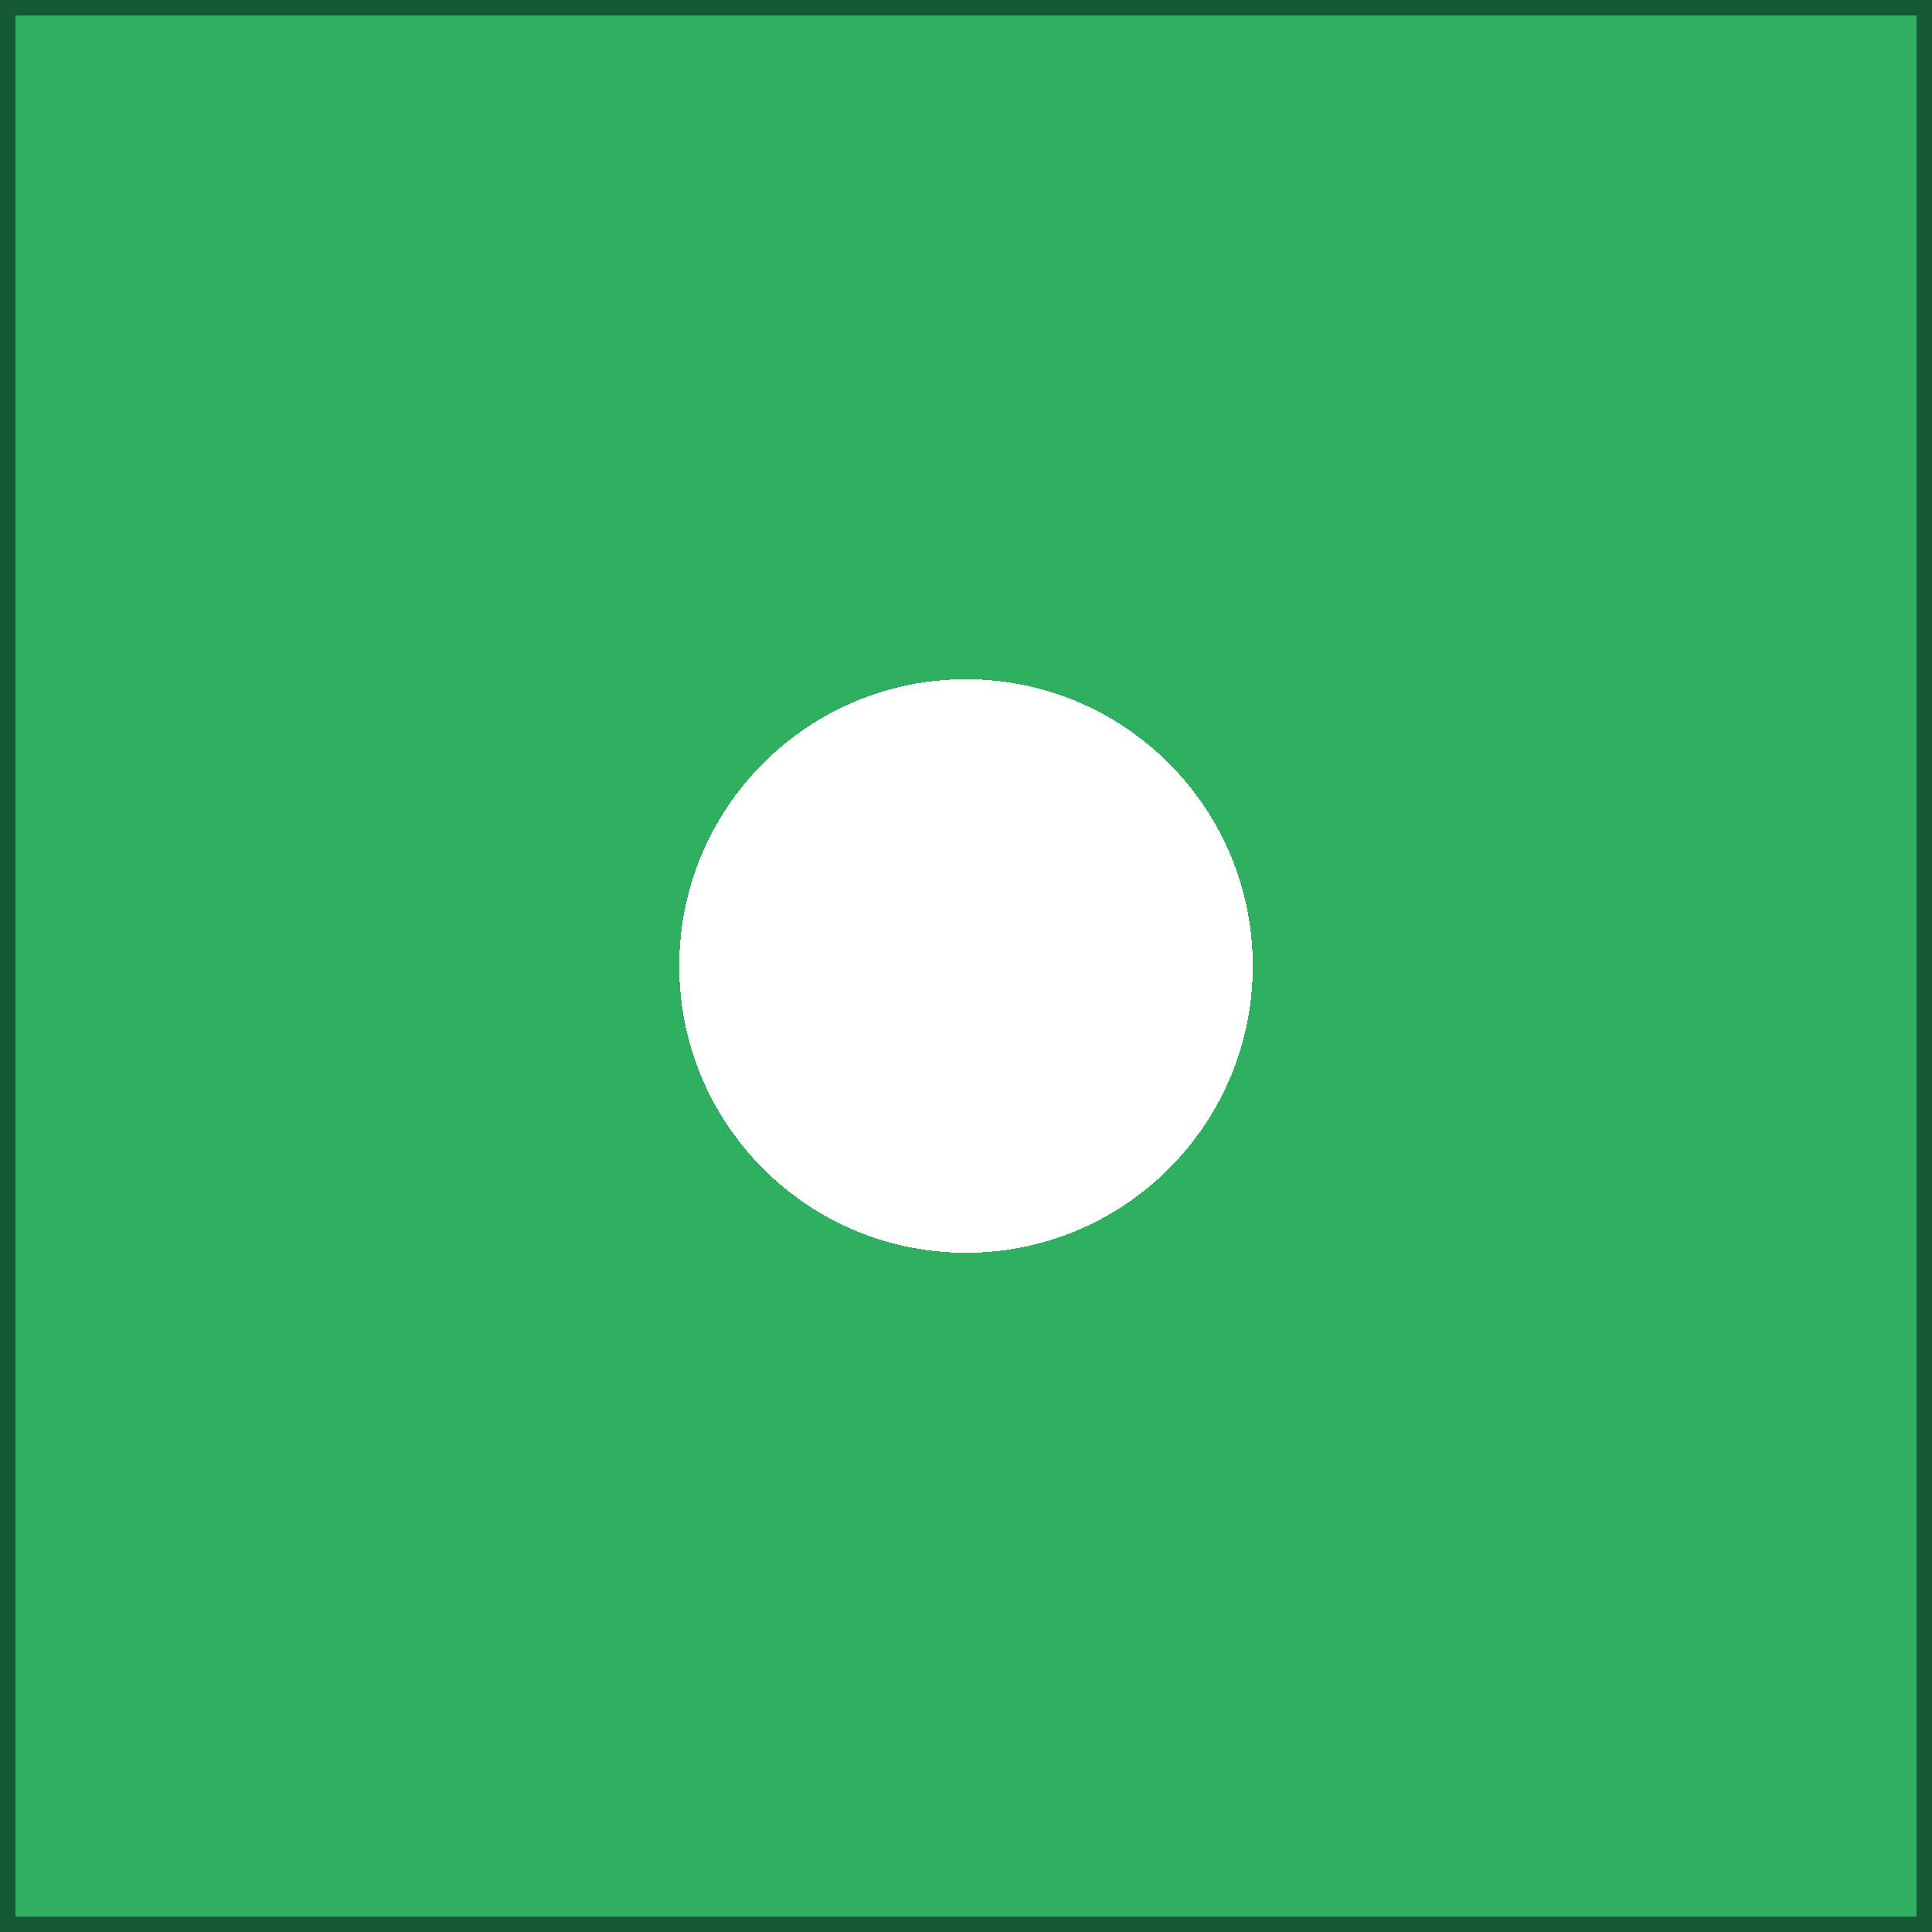
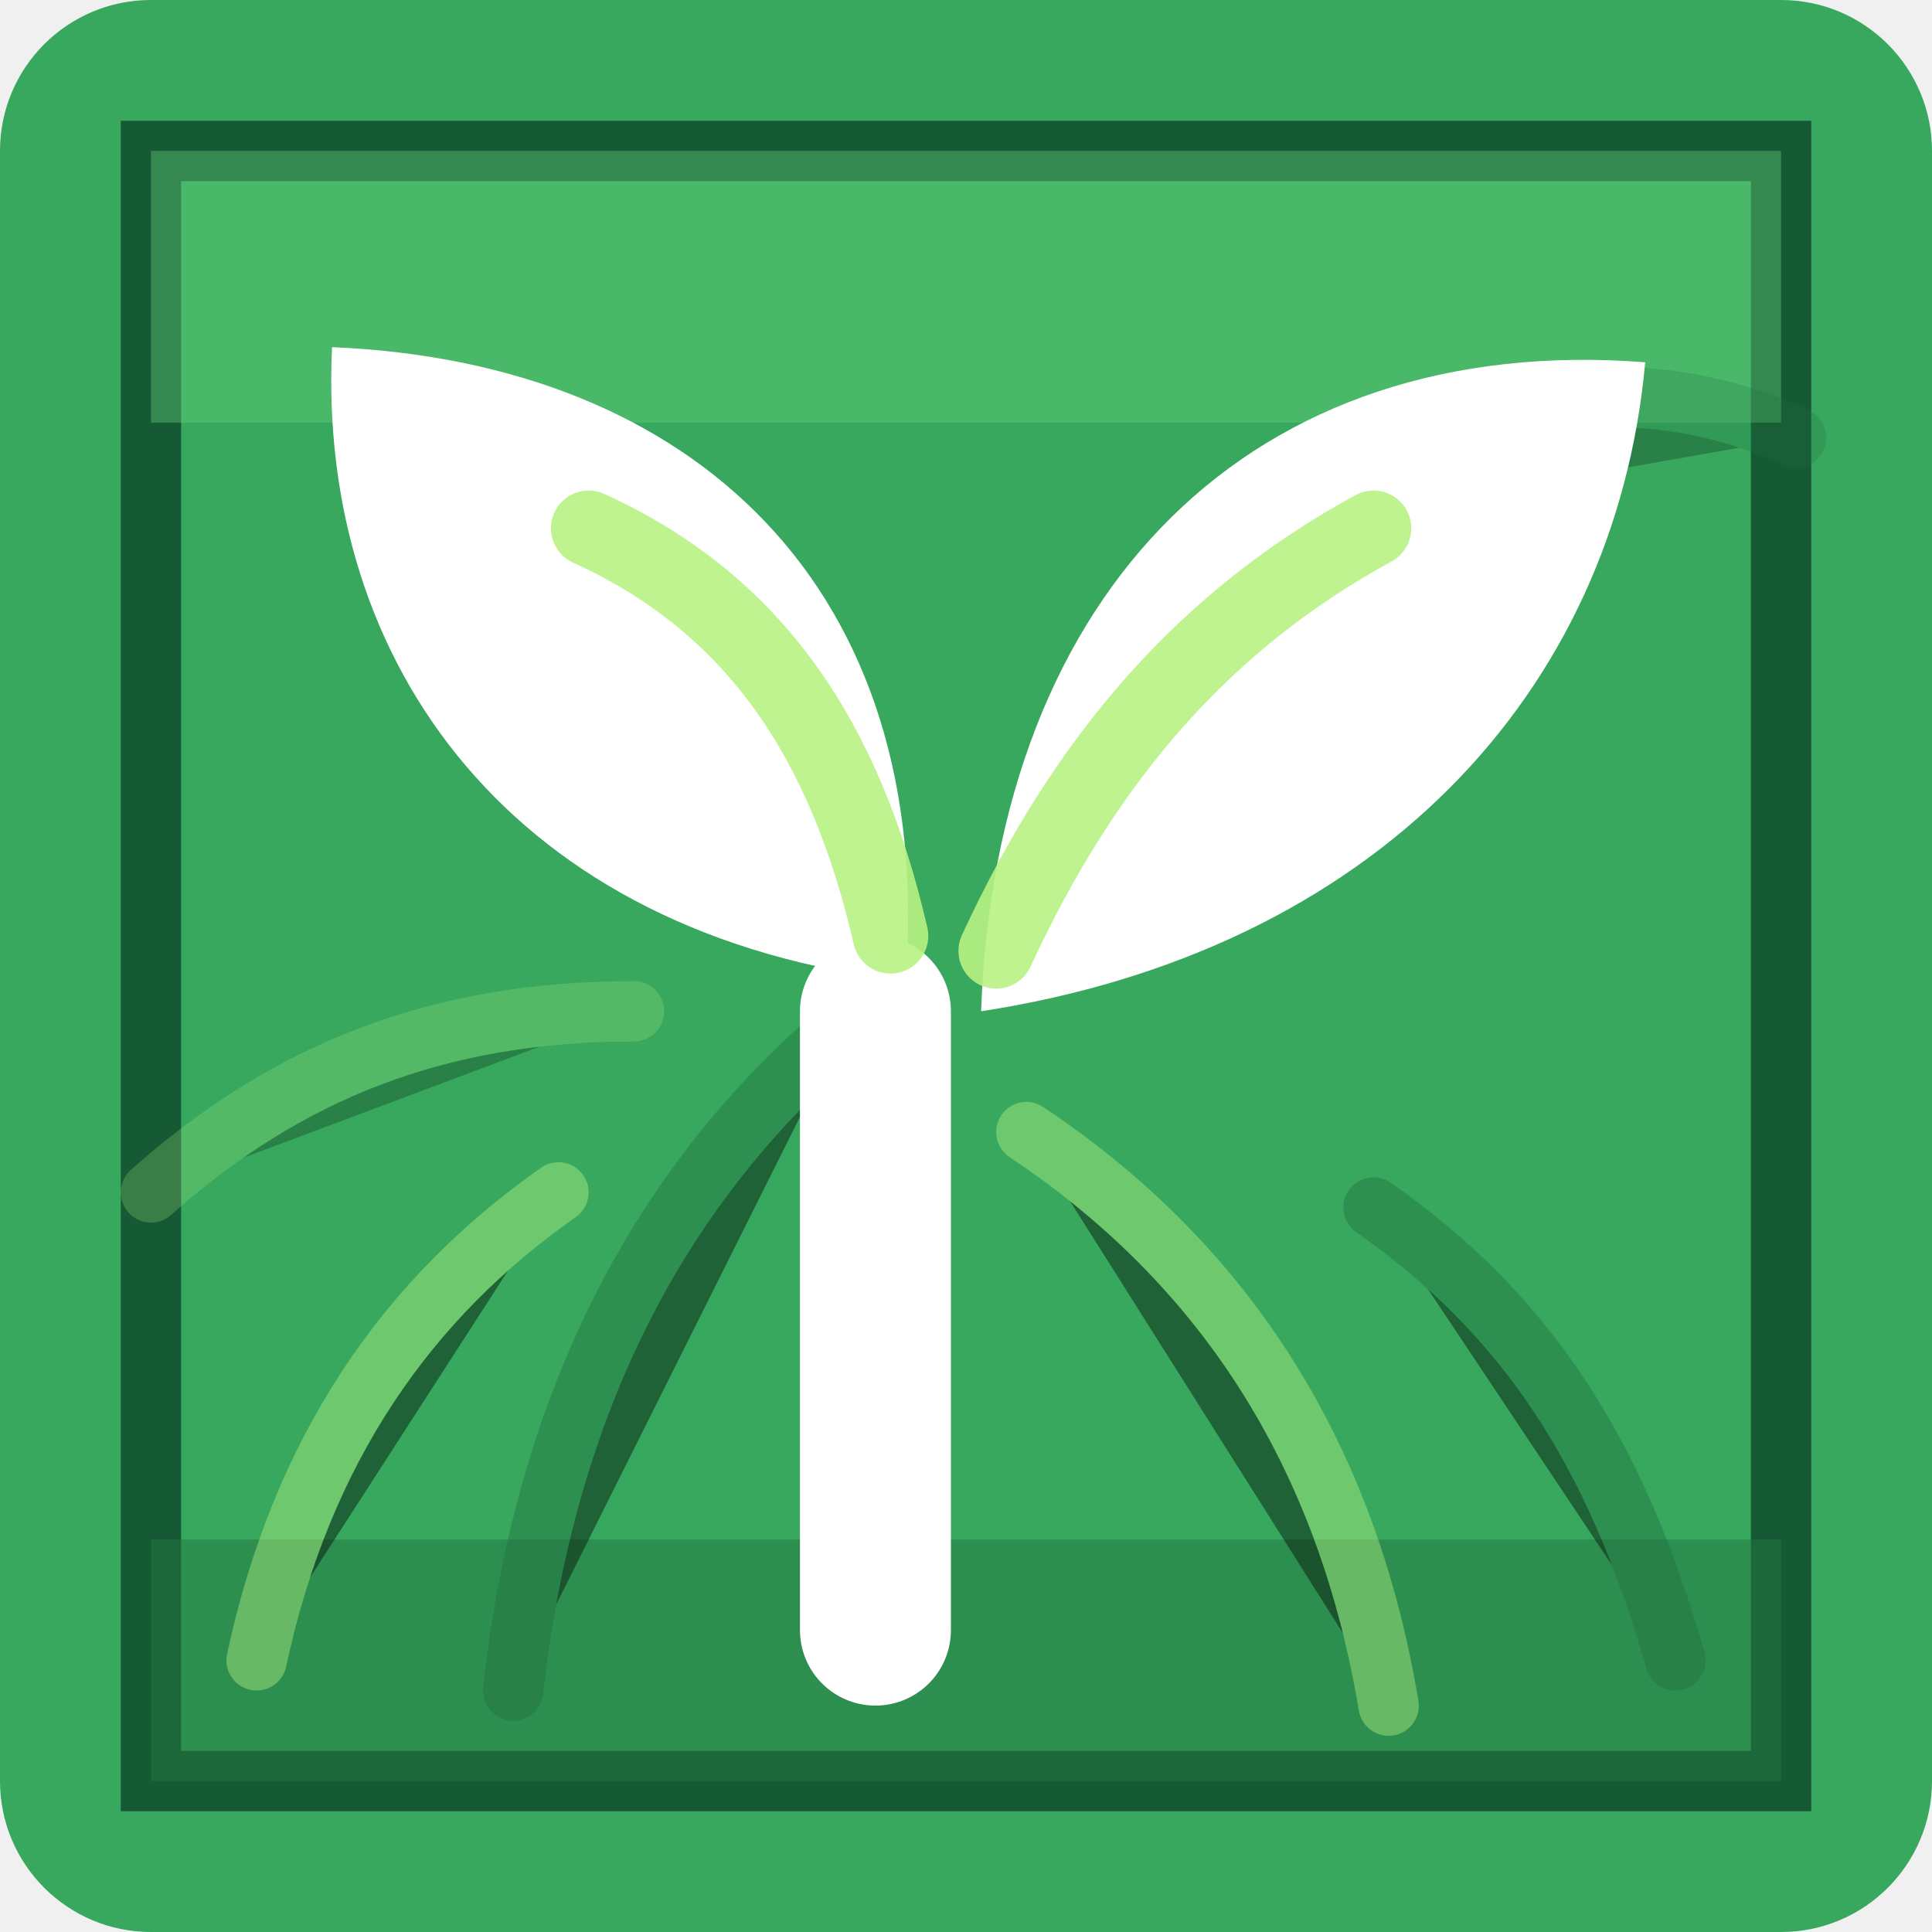
- <svg xmlns="http://www.w3.org/2000/svg" width="128" height="128" viewBox="0 0 128 128" shape-rendering="crispEdges" version="1.1">
-   <rect x="0" y="0" width="128" height="128" fill="#2FAF60" />
-   <rect x="0" y="0" width="128" height="1" fill="#165A35" />
-   <rect x="0" y="127" width="128" height="1" fill="#165A35" />
-   <rect x="0" y="0" width="1" height="128" fill="#165A35" />
-   <rect x="127" y="0" width="1" height="128" fill="#165A35" />
-   <circle cx="64" cy="64" r="19" fill="#FFFFFF" />
+ <svg xmlns="http://www.w3.org/2000/svg" width="128" height="128" viewBox="0 0 128 128" shape-rendering="geometricPrecision">
+   <rect width="128" height="128" rx="10" fill="#37A85E" />
+   <path d="M10 10 H118 V118 H10 Z" fill="none" stroke="#165A35" stroke-width="4" />
+   <path d="M10 10 H118 V28 H10 Z" fill="#67D57B" opacity="0.38" />
+   <path d="M10 102 H118 V118 H10 Z" fill="#227542" opacity="0.5" />
+   <g stroke-linecap="round" stroke-width="4" opacity="0.42">
+     <path d="M17 110 C20 96 27 86 37 79" stroke="#B8F283" />
+     <path d="M34 112 C36 94 43 79 56 68" stroke="#1F6E3D" />
+     <path d="M92 113 C89 95 80 83 68 75" stroke="#B8F283" />
+     <path d="M111 110 C107 96 101 87 91 80" stroke="#1F6E3D" />
+     <path d="M10 79 C19 71 29 67 42 67" stroke="#B8F283" opacity="0.55" />
+     <path d="M85 35 C97 26 108 24 119 29" stroke="#1F6E3D" opacity="0.55" />
+   </g>
+   <g transform="translate(64 66)">
+     <path d="M-6 42 V1" stroke="#FFFFFF" stroke-width="10" stroke-linecap="round" />
+     <path d="M-4 -1 C-30 -4 -43 -22 -42 -43 C-18 -42 -2 -27 -4 -1 Z" fill="#FFFFFF" />
+     <path d="M1 1 C27 -3 43 -20 45 -42 C19 -44 2 -27 1 1 Z" fill="#FFFFFF" />
+     <path d="M-25 -31 C-14 -26 -8 -17 -5 -4" fill="none" stroke="#B8F283" stroke-width="5" stroke-linecap="round" opacity="0.9" />
+     <path d="M27 -31 C16 -25 8 -16 2 -3" fill="none" stroke="#B8F283" stroke-width="5" stroke-linecap="round" opacity="0.9" />
+   </g>
</svg>
